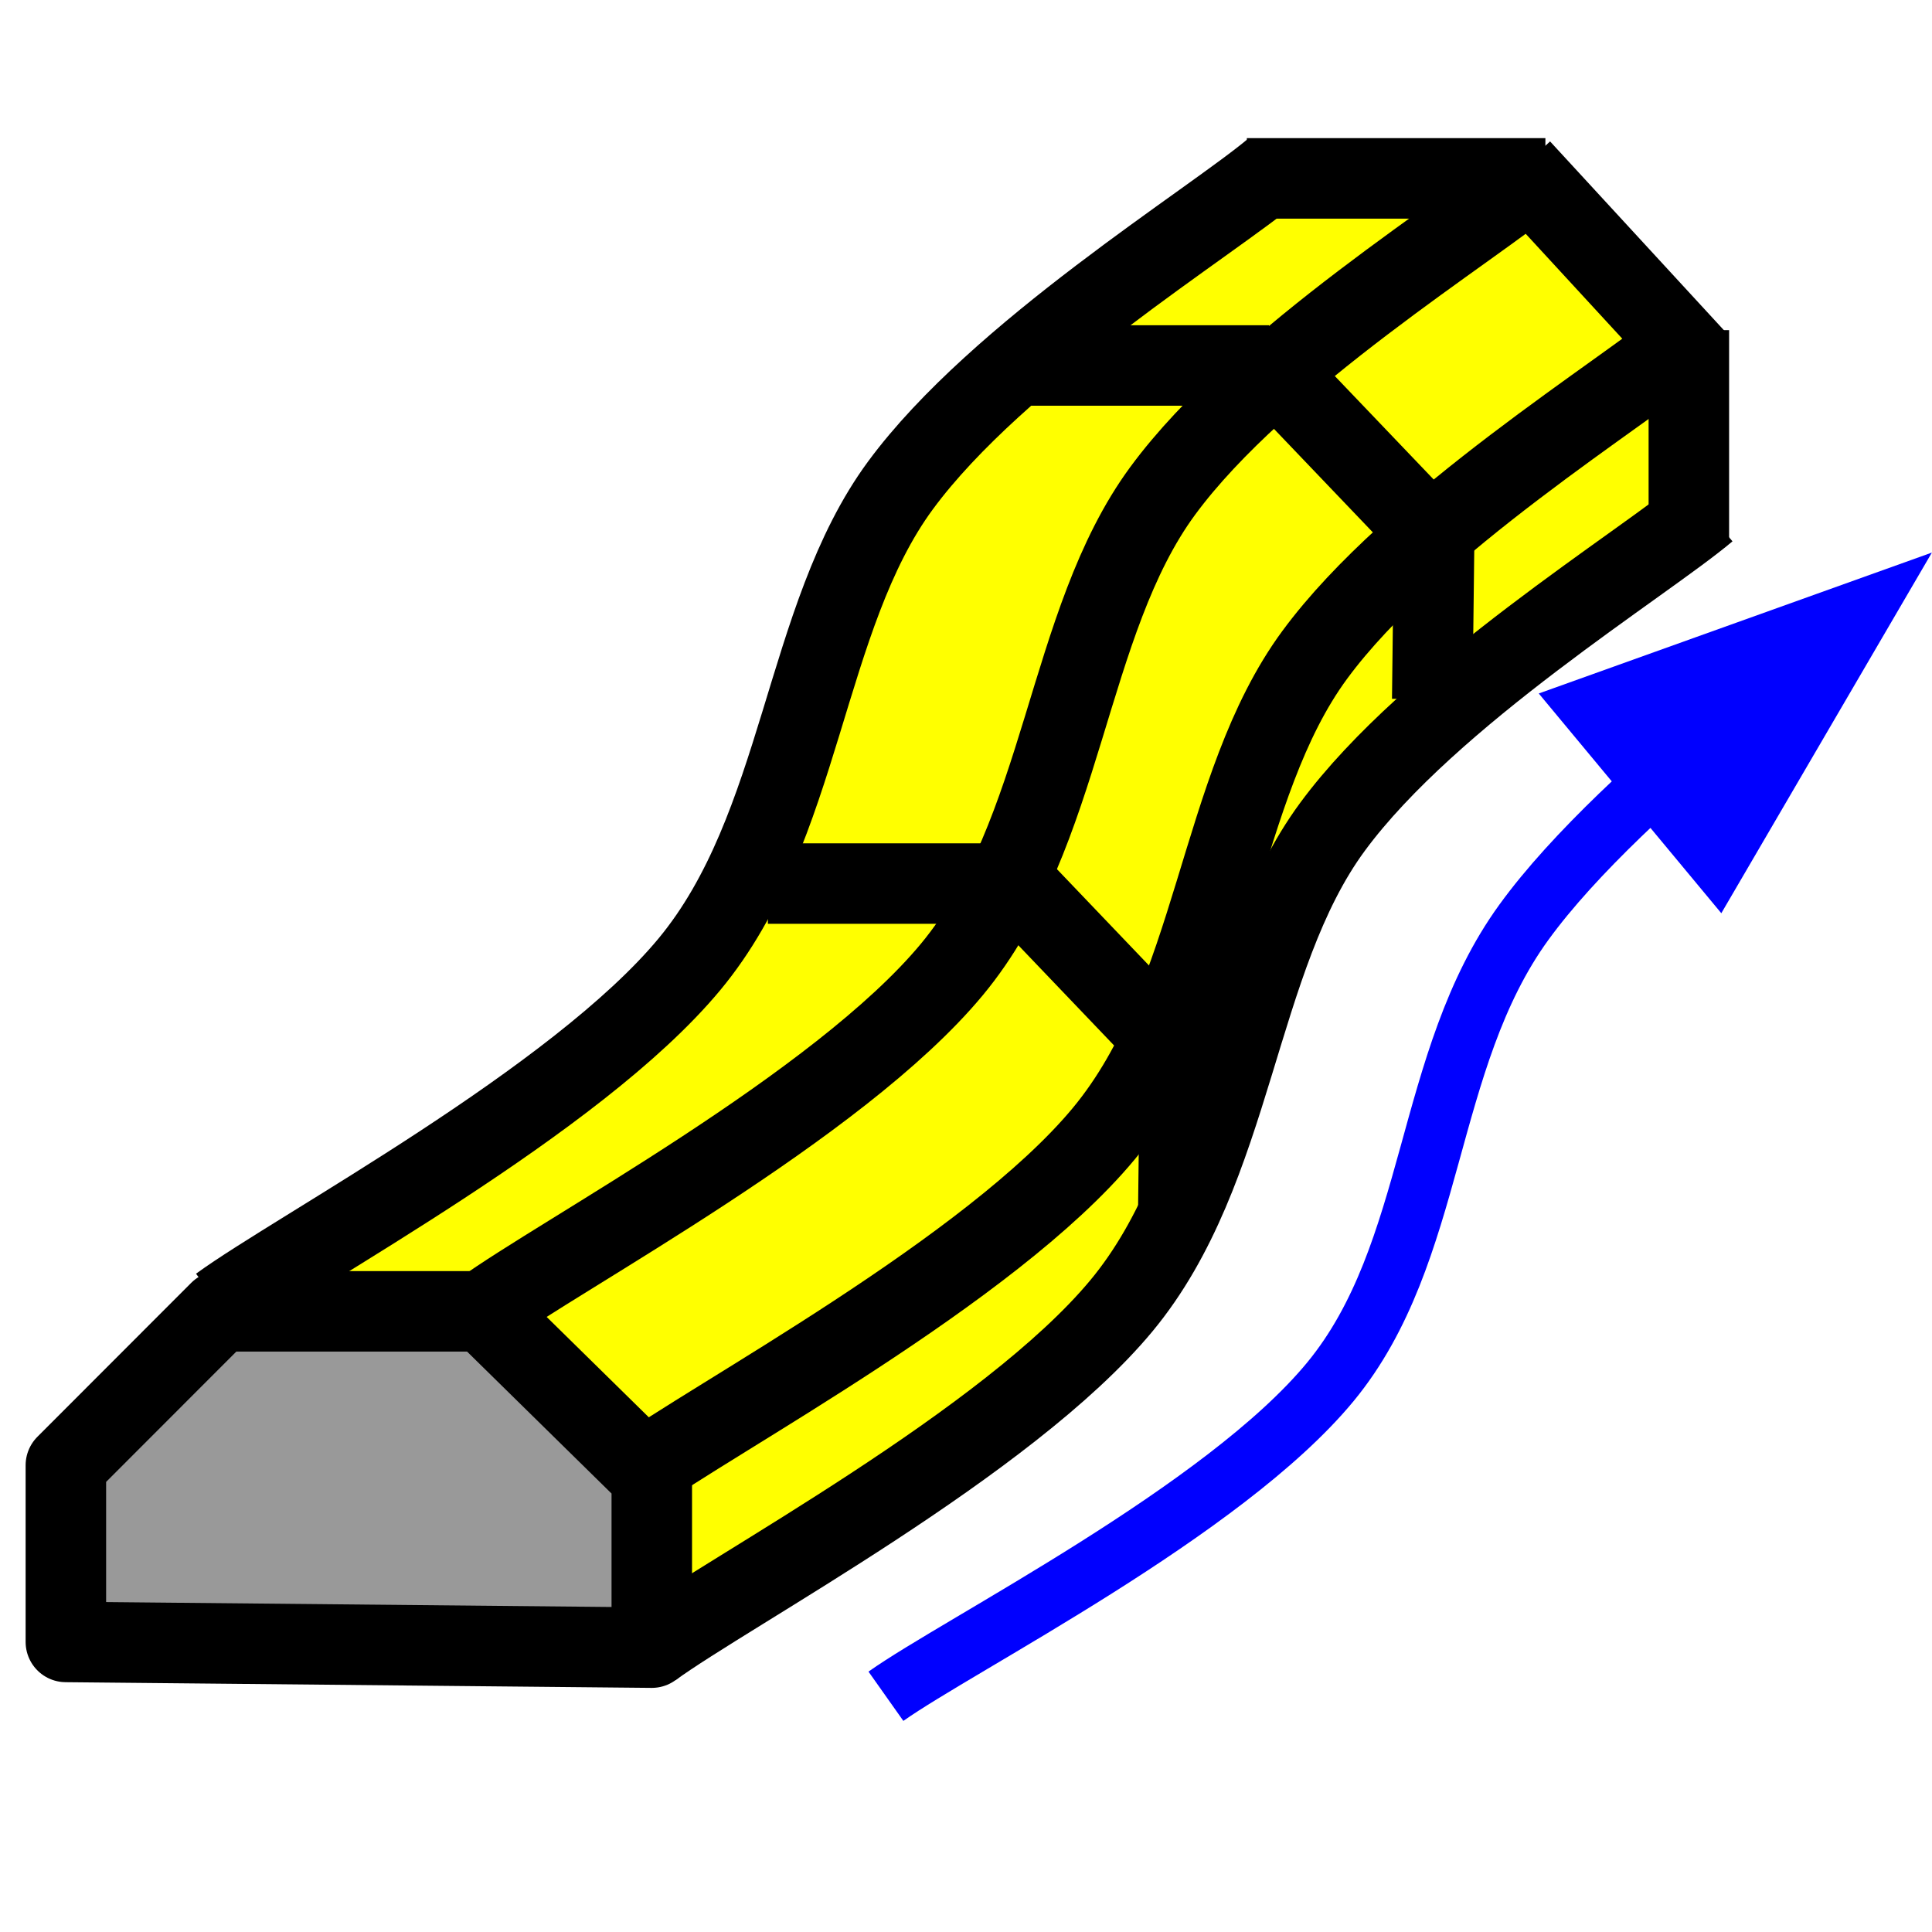
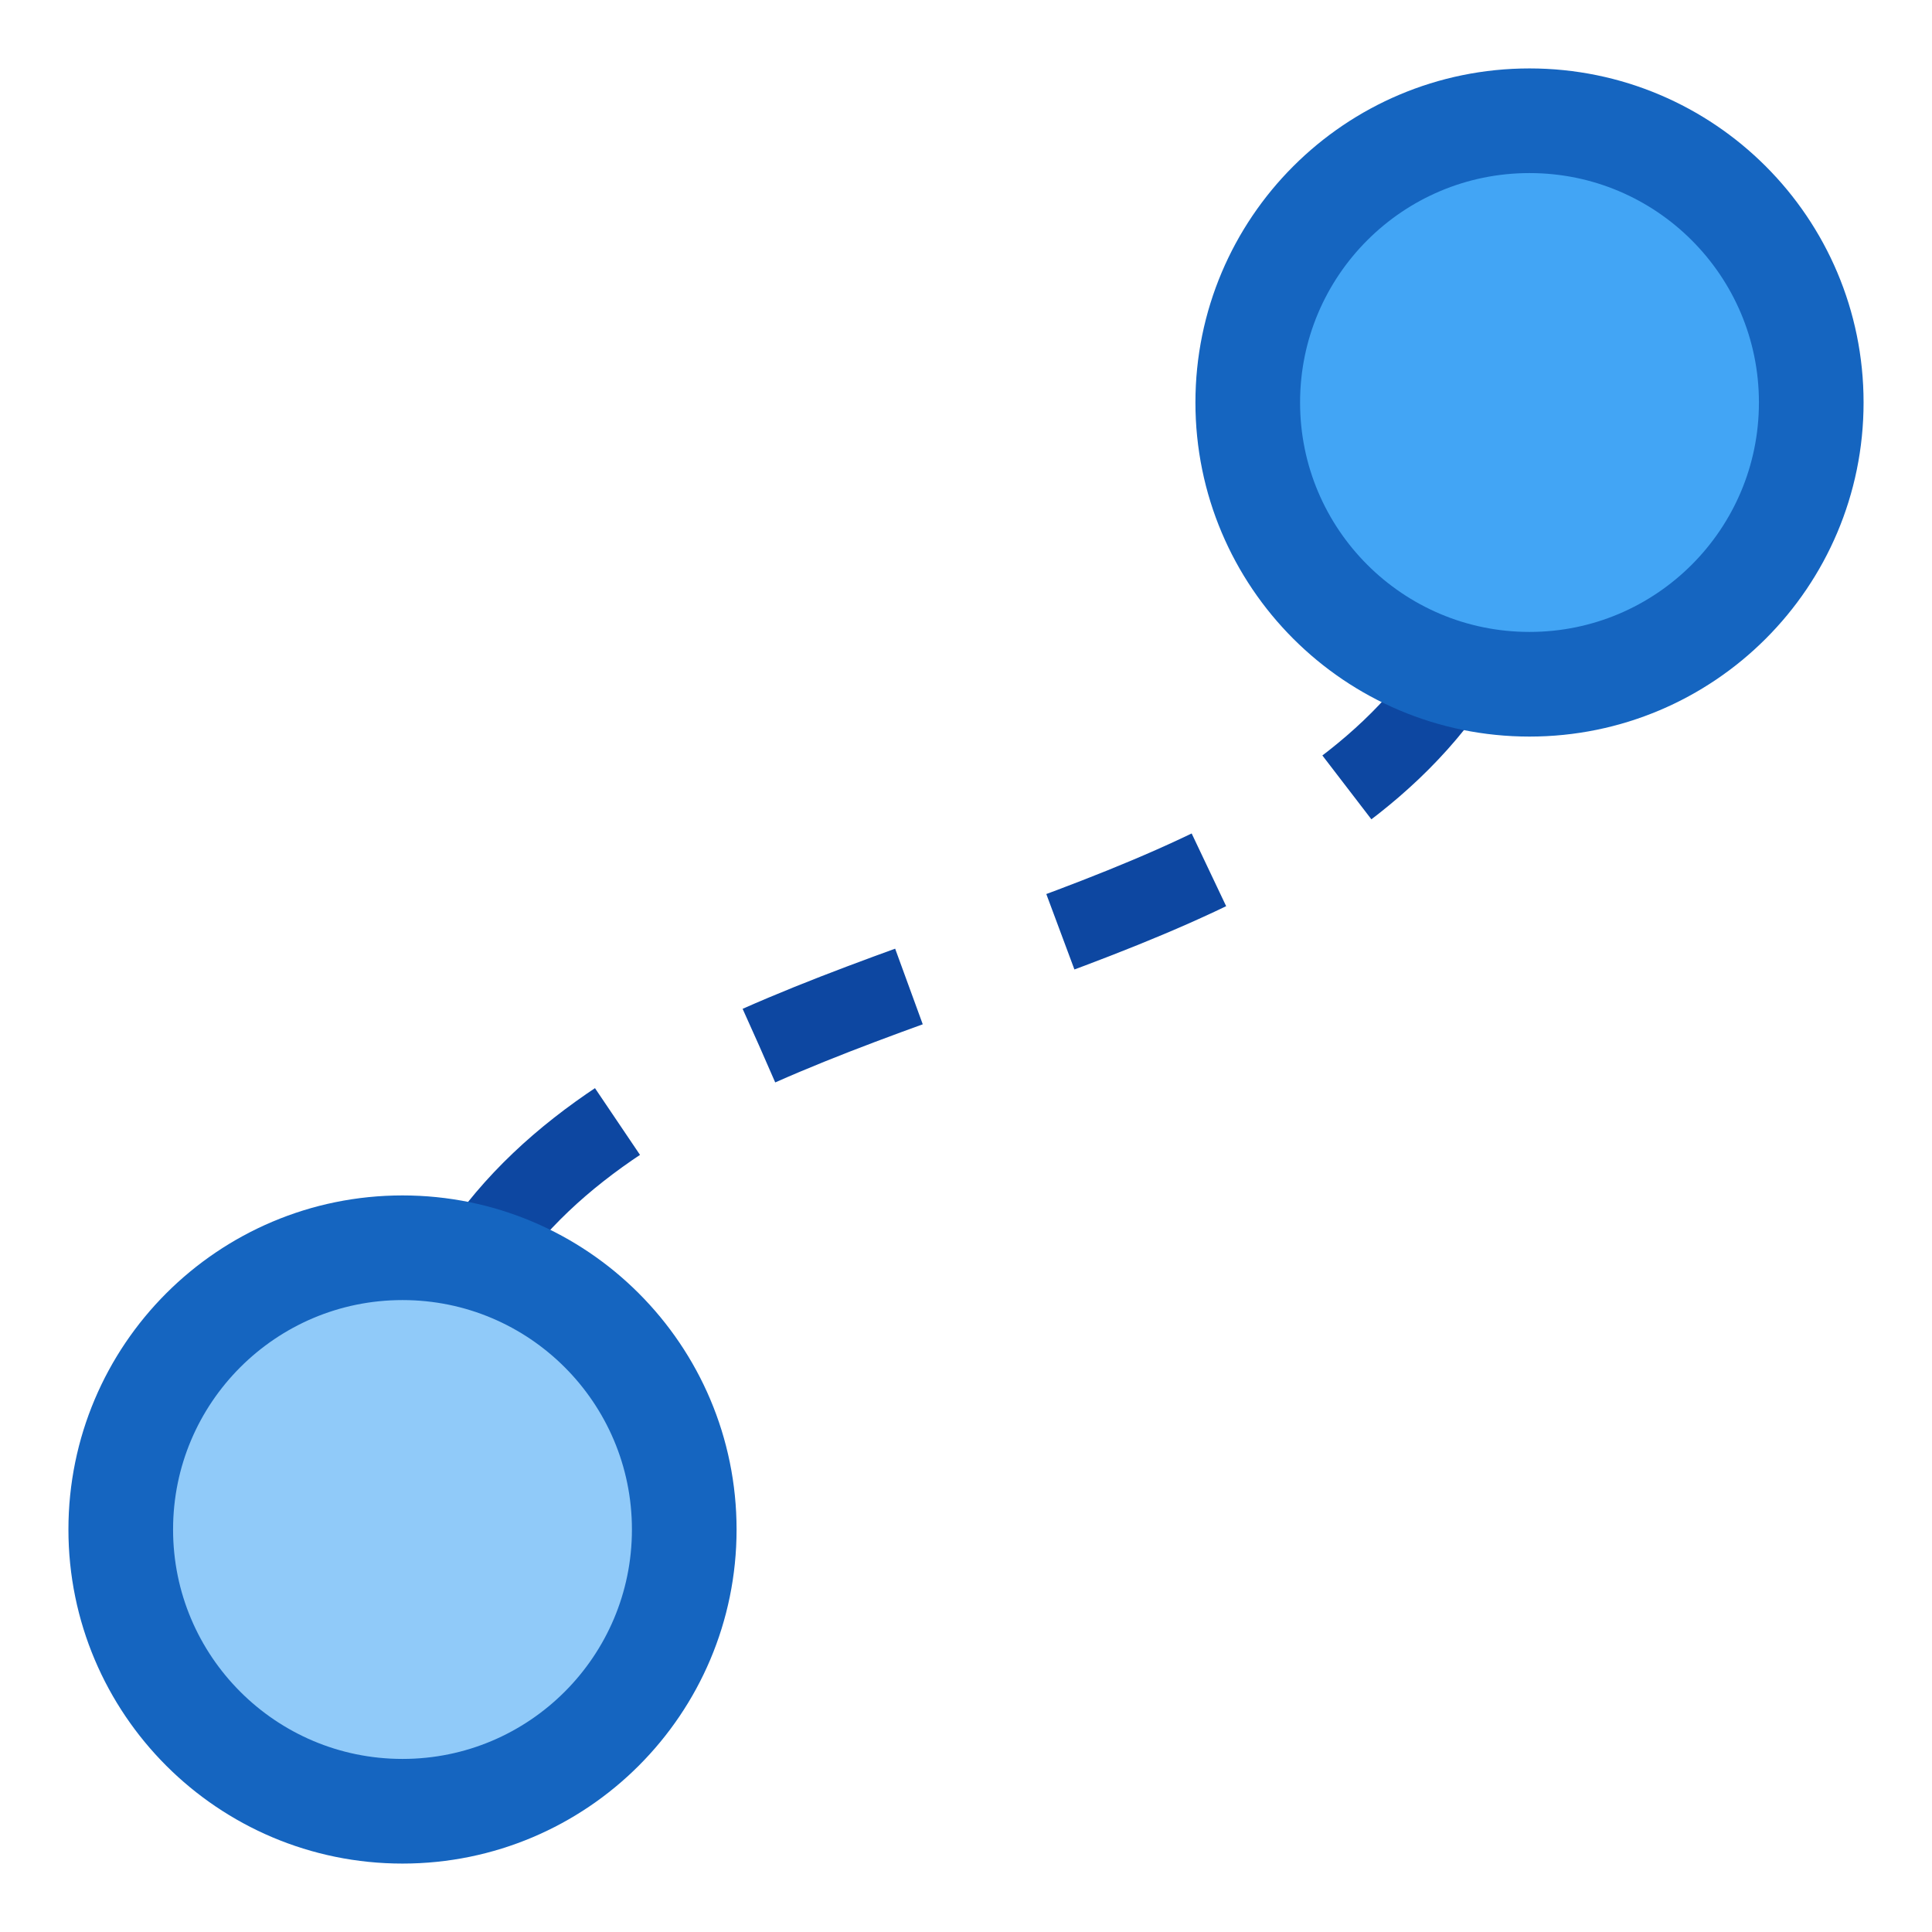
- <svg xmlns="http://www.w3.org/2000/svg" version="1.1" viewBox="0.0 0.0 96.0 96.0" fill="none" stroke="none" stroke-linecap="square" stroke-miterlimit="10">
-   <clipPath id="g14470d71bf0_0_162.0">
-     <path d="m0 0l96.0 0l0 96.0l-96.0 0l0 -96.0z" clip-rule="nonzero" />
-   </clipPath>
-   <g clip-path="url(#g14470d71bf0_0_162.0)">
-     <path fill="#000000" fill-opacity="0.0" d="m0 0l96.0 0l0 96.0l-96.0 0z" fill-rule="evenodd" />
-     <path fill="#ffff00" d="m2.992 73.013l8.107 -8.07l17.471 -11.472l5.172 -5.096l3.494 -6.089l3.914 -11.754l3.772 -7.506l5.592 -4.955l11.459 -9.347l13.417 0.282l8.387 8.639l0 8.355l-12.58 9.347l-5.87 6.514l-2.237 5.522l-2.515 8.639l-3.633 7.363l-6.151 5.948l-10.062 7.081l-8.385 5.099l-25.157 0.141l-4.334 0.285z" fill-rule="evenodd" />
-     <path fill="#000000" fill-opacity="0.0" d="m10.918 64.906c3.89 -2.832 17.703 -10.197 23.341 -16.994c5.637 -6.797 5.637 -17.205 10.482 -23.79c4.845 -6.585 15.491 -13.1 18.589 -15.72" fill-rule="evenodd" />
-     <path stroke="#000000" stroke-width="4.0" stroke-linejoin="round" stroke-linecap="butt" d="m10.918 64.906c3.89 -2.832 17.703 -10.197 23.341 -16.994c5.637 -6.797 5.637 -17.205 10.482 -23.79c4.845 -6.585 15.491 -13.1 18.589 -15.72" fill-rule="evenodd" />
-     <path fill="#999999" d="m3.273 81.587l0 -8.78l7.64 -7.647l13.114 0l8.36 8.214l0 8.496z" fill-rule="evenodd" />
-     <path stroke="#000000" stroke-width="4.0" stroke-linejoin="round" stroke-linecap="butt" d="m3.273 81.587l0 -8.78l7.64 -7.647l13.114 0l8.36 8.214l0 8.496z" fill-rule="evenodd" />
-     <path fill="#000000" fill-opacity="0.0" d="m58.545 60.49l0.094 -7.937" fill-rule="evenodd" />
-     <path stroke="#000000" stroke-width="4.0" stroke-linejoin="round" stroke-linecap="butt" d="m58.545 60.49l0.094 -7.937" fill-rule="evenodd" />
-     <path fill="#000000" fill-opacity="0.0" d="m58.826 52.683l-8.126 -8.504" fill-rule="evenodd" />
-     <path stroke="#000000" stroke-width="4.0" stroke-linejoin="round" stroke-linecap="butt" d="m58.826 52.683l-8.126 -8.504" fill-rule="evenodd" />
-     <path fill="#000000" fill-opacity="0.0" d="m50.438 43.904l-12.283 0" fill-rule="evenodd" />
-     <path stroke="#000000" stroke-width="4.0" stroke-linejoin="round" stroke-linecap="butt" d="m50.438 43.904l-12.283 0" fill-rule="evenodd" />
-     <path fill="#000000" fill-opacity="0.0" d="m71.167 34.746l0.094 -7.937" fill-rule="evenodd" />
-     <path stroke="#000000" stroke-width="4.0" stroke-linejoin="round" stroke-linecap="butt" d="m71.167 34.746l0.094 -7.937" fill-rule="evenodd" />
-     <path fill="#000000" fill-opacity="0.0" d="m71.447 26.939l-8.126 -8.504" fill-rule="evenodd" />
-     <path stroke="#000000" stroke-width="4.0" stroke-linejoin="round" stroke-linecap="butt" d="m71.447 26.939l-8.126 -8.504" fill-rule="evenodd" />
-     <path fill="#000000" fill-opacity="0.0" d="m63.06 18.16l-12.283 0" fill-rule="evenodd" />
-     <path stroke="#000000" stroke-width="4.0" stroke-linejoin="round" stroke-linecap="butt" d="m63.06 18.16l-12.283 0" fill-rule="evenodd" />
-     <path fill="#000000" fill-opacity="0.0" d="m32.383 81.875c3.89 -2.832 17.703 -10.197 23.341 -16.994c5.637 -6.797 5.637 -17.205 10.482 -23.79c4.845 -6.585 15.491 -13.1 18.589 -15.72" fill-rule="evenodd" />
-     <path stroke="#000000" stroke-width="4.0" stroke-linejoin="round" stroke-linecap="butt" d="m32.383 81.875c3.89 -2.832 17.703 -10.197 23.341 -16.994c5.637 -6.797 5.637 -17.205 10.482 -23.79c4.845 -6.585 15.491 -13.1 18.589 -15.72" fill-rule="evenodd" />
-     <path fill="#000000" fill-opacity="0.0" d="m31.504 73.326c3.89 -2.832 17.703 -10.197 23.341 -16.994c5.637 -6.797 5.637 -17.205 10.482 -23.79c4.845 -6.585 15.491 -13.1 18.589 -15.72" fill-rule="evenodd" />
-     <path stroke="#000000" stroke-width="4.0" stroke-linejoin="round" stroke-linecap="butt" d="m31.504 73.326c3.89 -2.832 17.703 -10.197 23.341 -16.994c5.637 -6.797 5.637 -17.205 10.482 -23.79c4.845 -6.585 15.491 -13.1 18.589 -15.72" fill-rule="evenodd" />
-     <path fill="#000000" fill-opacity="0.0" d="m23.956 65.168c3.89 -2.832 17.703 -10.197 23.341 -16.994c5.637 -6.797 5.637 -17.205 10.482 -23.79c4.845 -6.585 15.491 -13.1 18.589 -15.72" fill-rule="evenodd" />
-     <path stroke="#000000" stroke-width="4.0" stroke-linejoin="round" stroke-linecap="butt" d="m23.956 65.168c3.89 -2.832 17.703 -10.197 23.341 -16.994c5.637 -6.797 5.637 -17.205 10.482 -23.79c4.845 -6.585 15.491 -13.1 18.589 -15.72" fill-rule="evenodd" />
-     <path fill="#000000" fill-opacity="0.0" d="m83.918 26.798l0 -10.394" fill-rule="evenodd" />
-     <path stroke="#000000" stroke-width="4.0" stroke-linejoin="round" stroke-linecap="butt" d="m83.918 26.798l0 -10.394" fill-rule="evenodd" />
-     <path fill="#000000" fill-opacity="0.0" d="m84.338 17.925l-8.787 -9.543" fill-rule="evenodd" />
-     <path stroke="#000000" stroke-width="4.0" stroke-linejoin="round" stroke-linecap="butt" d="m84.338 17.925l-8.787 -9.543" fill-rule="evenodd" />
-     <path fill="#000000" fill-opacity="0.0" d="m76.79 8.864l-14.835 0" fill-rule="evenodd" />
-     <path stroke="#000000" stroke-width="4.0" stroke-linejoin="round" stroke-linecap="butt" d="m76.79 8.864l-14.835 0" fill-rule="evenodd" />
-     <path fill="#000000" fill-opacity="0.0" d="m44.021 84.286c3.681 -2.604 16.801 -9.214 22.084 -15.623c5.283 -6.409 4.632 -15.965 9.613 -22.832c4.982 -6.868 16.897 -15.311 20.276 -18.373" fill-rule="evenodd" />
-     <path stroke="#0000ff" stroke-width="3.0" stroke-linejoin="round" stroke-linecap="butt" d="m44.021 84.286c3.681 -2.604 16.801 -9.214 22.084 -15.623c5.283 -6.409 4.632 -15.965 9.613 -22.832c1.245 -1.717 2.924 -3.532 4.795 -5.338c0.468 -0.451 0.947 -0.902 1.435 -1.35l0.201 -0.183" fill-rule="evenodd" />
-     <path fill="#0000ff" stroke="#0000ff" stroke-width="3.0" stroke-linecap="butt" d="m85.316 42.771l7.305 -12.511l-13.638 4.888z" fill-rule="evenodd" />
-   </g>
+ <svg xmlns="http://www.w3.org/2000/svg" viewBox="0 0 24 24" width="100%" height="100%">
+   <path d="M5,19 C5,10 19,14 19,5" fill="none" stroke="#0D47A1" stroke-width="1" stroke-dasharray="2,2" />
+   <circle cx="5" cy="19" r="3.5" fill="#90CAF9" stroke="#1565C0" stroke-width="1.3" />
+   <circle cx="19" cy="5" r="3.5" fill="#42A5F5" stroke="#1565C0" stroke-width="1.3" />
</svg>
